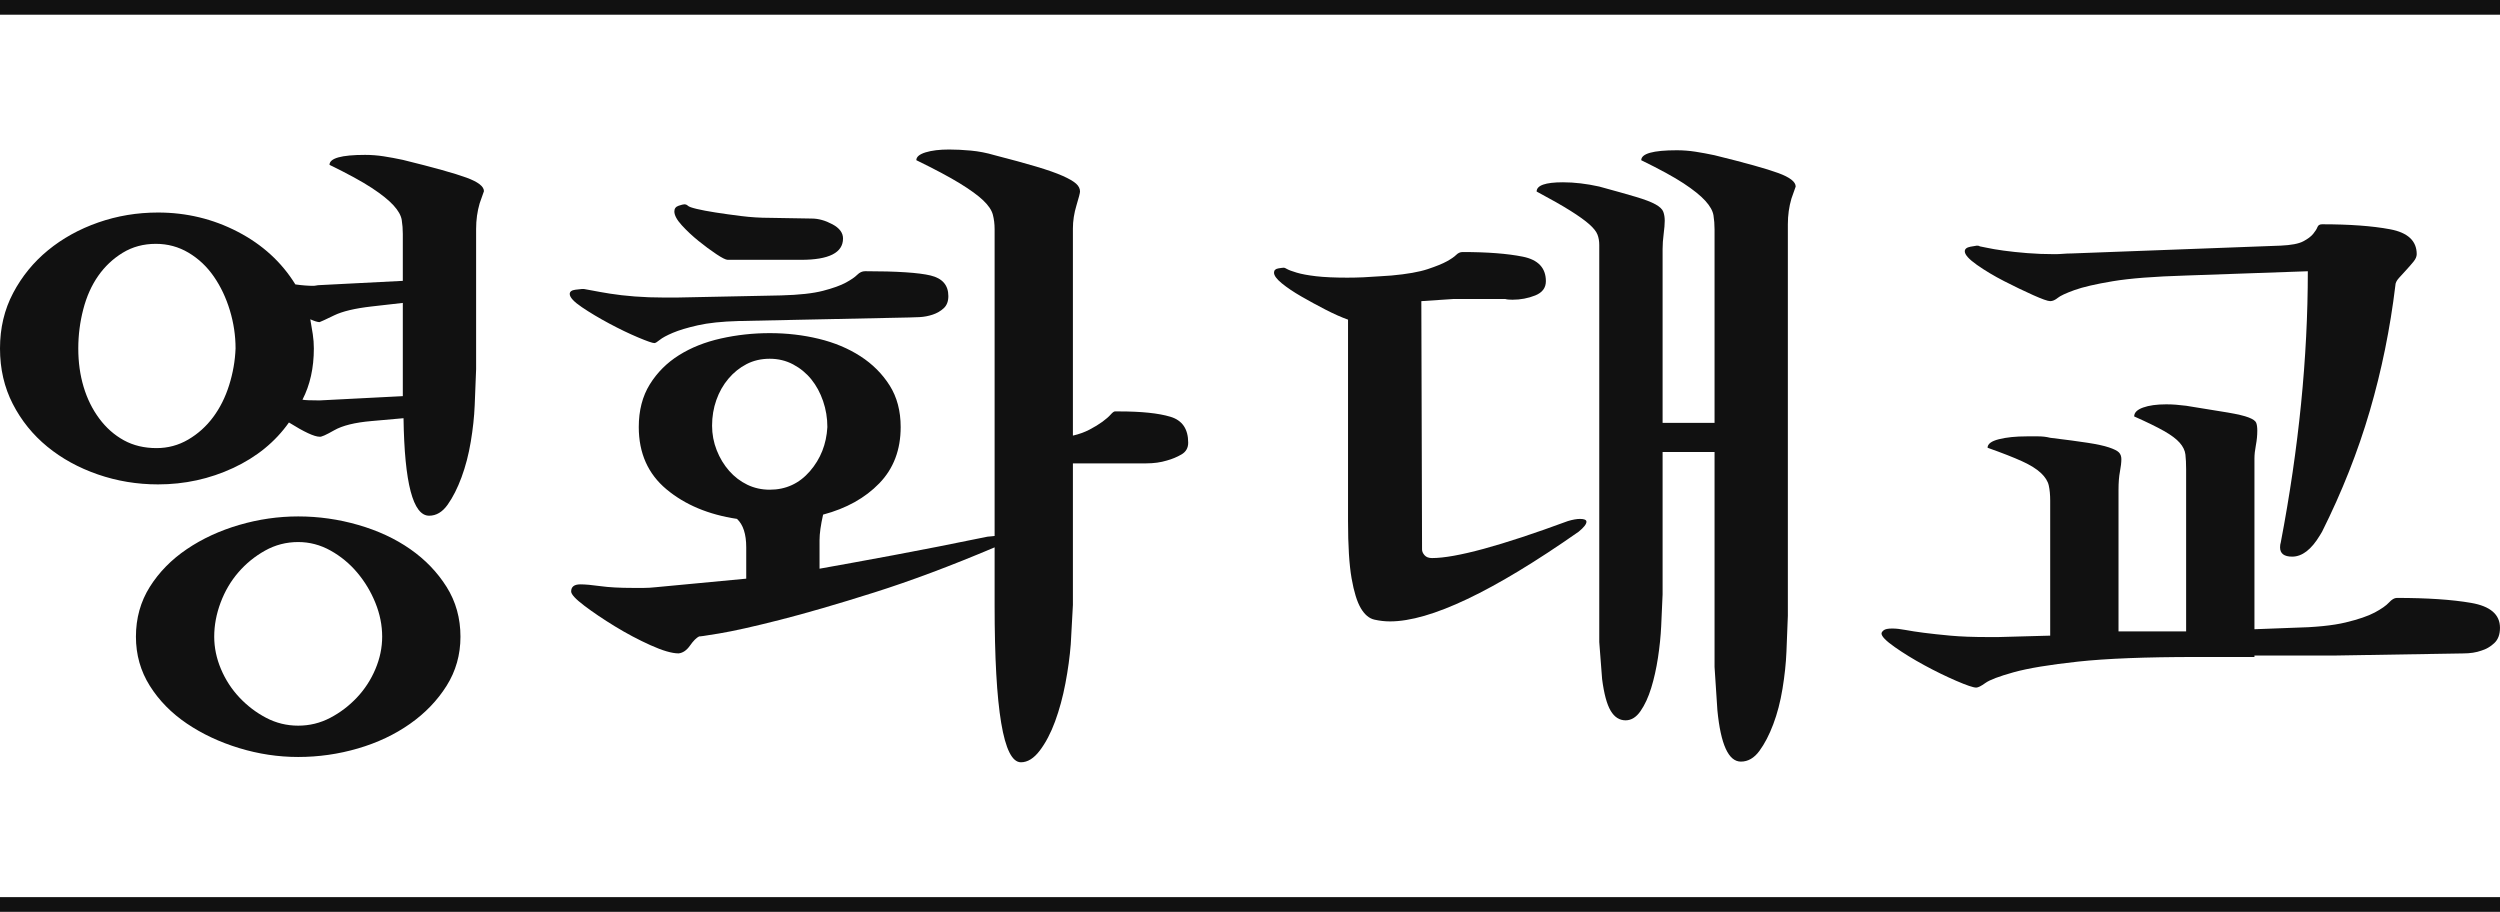
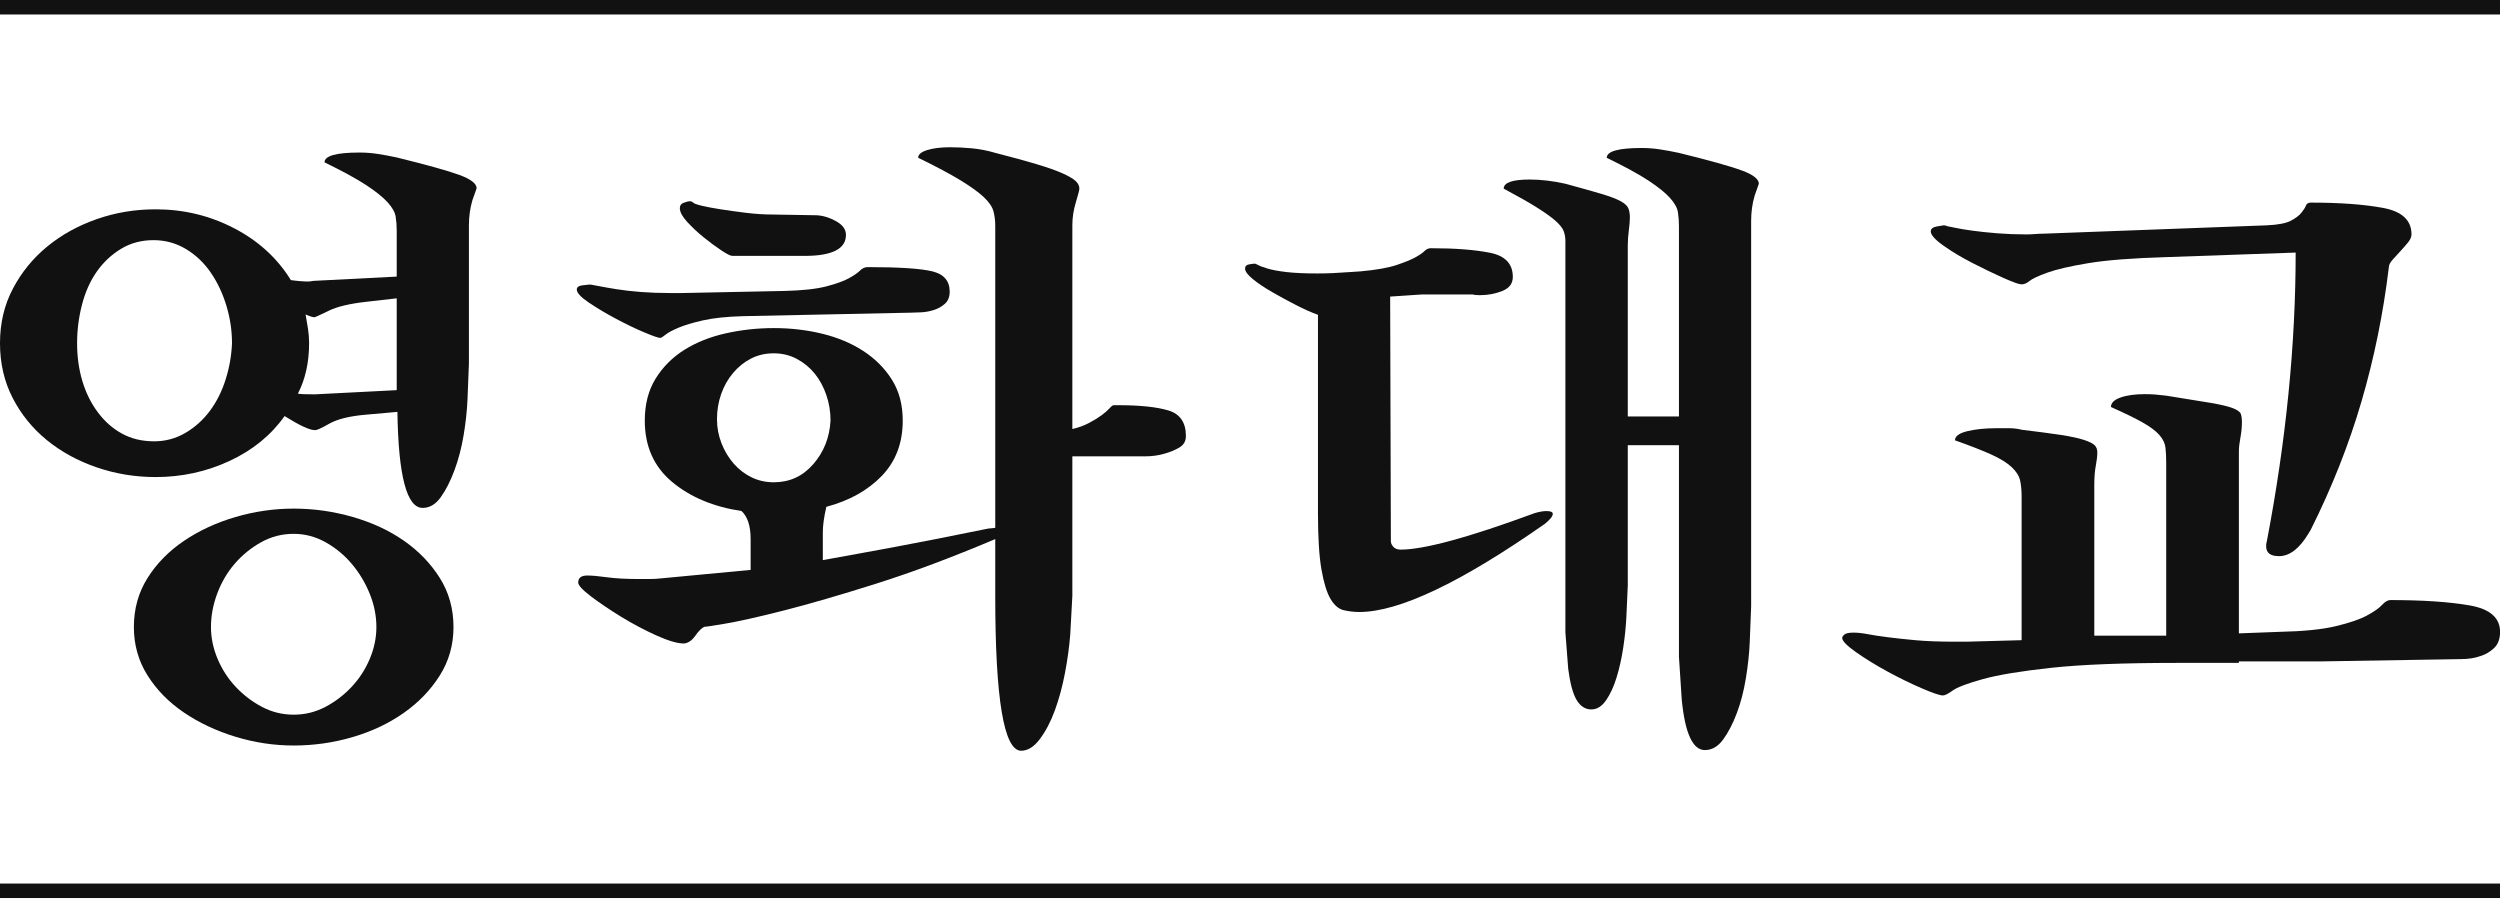
- <svg xmlns="http://www.w3.org/2000/svg" viewBox="0 -24.4 407.97 148.8" width="407.97" height="148.8">
-   <rect x="0" y="-24.4" width="407.97" height="2.4" fill="#111111" />
-   <rect x="0" y="122" width="407.97" height="2.4" fill="#111111" />
+ <svg xmlns="http://www.w3.org/2000/svg" viewBox="0 -24.4 414.24 148.8" width="414.24" height="148.8">
+   <rect x="0" y="-24.4" width="414.24" height="2.4" fill="#111111" />
+   <rect x="0" y="122" width="414.24" height="2.4" fill="#111111" />
  <path transform="translate(-7.55 93.09) scale(0.11614)" fill="#111111" d="M471.0 -418.0Q503.0 -398.0 514.0 -398.0Q517.0 -397.0 534.5 -407.0Q552.0 -417.0 587.0 -420.0L632.0 -424.0Q634.0 -287.0 668.0 -287.0Q683.0 -287.0 694.0 -302.5Q705.0 -318.0 713.5 -341.0Q722.0 -364.0 726.5 -391.0Q731.0 -418.0 732.0 -442.0L734.0 -493.0V-690.0Q734.0 -709.0 739.0 -726.0Q742.0 -735.0 745.0 -743.0Q745.0 -753.0 720.5 -762.0Q696.0 -771.0 631.0 -787.0Q617.0 -790.0 604.0 -792.0Q591.0 -794.0 578.0 -794.0Q528.0 -794.0 528.0 -780.0Q567.0 -761.0 587.5 -747.5Q608.0 -734.0 618.0 -723.0Q628.0 -712.0 629.5 -702.5Q631.0 -693.0 631.0 -683.0V-617.0L514.0 -611.0Q512.0 -611.0 509.5 -610.5Q507.0 -610.0 505.0 -610.0Q500.0 -610.0 493.5 -610.5Q487.0 -611.0 480.0 -612.0Q451.0 -659.0 399.0 -686.0Q347.0 -713.0 287.0 -713.0Q243.0 -713.0 203.0 -699.0Q163.0 -685.0 132.5 -660.0Q102.0 -635.0 83.5 -600.0Q65.0 -565.0 65.0 -522.0Q65.0 -479.0 83.0 -444.0Q101.0 -409.0 131.5 -384.0Q162.0 -359.0 202.5 -345.0Q243.0 -331.0 287.0 -331.0Q343.0 -331.0 392.5 -354.0Q442.0 -377.0 471.0 -418.0Z M506.0 -522.0Q506.0 -532.0 504.5 -542.0Q503.0 -552.0 501.0 -563.0Q510.0 -559.0 514.0 -559.0Q517.0 -560.0 534.5 -568.5Q552.0 -577.0 587.0 -581.0L631.0 -586.0V-455.0L514.0 -449.0Q495.0 -449.0 490.0 -450.0Q506.0 -481.0 506.0 -522.0Z M396.0 -522.0Q395.0 -496.0 387.0 -470.5Q379.0 -445.0 364.5 -425.5Q350.0 -406.0 329.5 -394.0Q309.0 -382.0 285.0 -382.0Q259.0 -382.0 239.0 -393.0Q219.0 -404.0 204.5 -423.5Q190.0 -443.0 182.5 -468.0Q175.0 -493.0 175.0 -522.0Q175.0 -550.0 182.0 -577.0Q189.0 -604.0 203.0 -624.0Q217.0 -644.0 237.5 -656.5Q258.0 -669.0 284.0 -669.0Q309.0 -669.0 330.0 -656.5Q351.0 -644.0 365.5 -623.0Q380.0 -602.0 388.0 -575.5Q396.0 -549.0 396.0 -522.0Z M712.0 -117.0Q712.0 -156.0 692.5 -187.0Q673.0 -218.0 641.5 -240.0Q610.0 -262.0 568.5 -274.0Q527.0 -286.0 484.0 -286.0Q442.0 -286.0 401.0 -274.0Q360.0 -262.0 327.5 -240.0Q295.0 -218.0 275.5 -187.0Q256.0 -156.0 256.0 -117.0Q256.0 -79.0 275.5 -48.0Q295.0 -17.0 327.5 5.0Q360.0 27.0 401.0 39.5Q442.0 52.0 484.0 52.0Q527.0 52.0 568.0 40.0Q609.0 28.0 641.0 5.5Q673.0 -17.0 692.5 -48.0Q712.0 -79.0 712.0 -117.0Z M602.0 -117.0Q602.0 -94.0 592.5 -71.5Q583.0 -49.0 566.5 -31.5Q550.0 -14.0 529.0 -3.0Q508.0 8.0 484.0 8.0Q460.0 8.0 439.0 -3.0Q418.0 -14.0 401.5 -31.5Q385.0 -49.0 375.5 -71.5Q366.0 -94.0 366.0 -117.0Q366.0 -141.0 375.0 -165.0Q384.0 -189.0 400.0 -207.5Q416.0 -226.0 437.5 -238.0Q459.0 -250.0 484.0 -250.0Q508.0 -250.0 529.5 -238.0Q551.0 -226.0 567.0 -207.0Q583.0 -188.0 592.5 -164.5Q602.0 -141.0 602.0 -117.0Z" />
-   <path transform="translate(91.58 92.33) scale(0.11614)" fill="#111111" d="M396.0 -670.0Q396.0 -682.0 381.0 -690.0Q366.0 -698.0 352.0 -698.0L293.0 -699.0Q273.0 -699.0 253.0 -701.5Q233.0 -704.0 217.0 -706.5Q201.0 -709.0 190.5 -711.5Q180.0 -714.0 178.0 -716.0Q176.0 -718.0 173.0 -718.0Q171.0 -718.0 165.0 -716.0Q159.0 -714.0 159.0 -708.0Q159.0 -700.0 169.5 -688.5Q180.0 -677.0 193.0 -666.5Q206.0 -656.0 218.0 -648.0Q230.0 -640.0 234.0 -640.0H337.0Q396.0 -640.0 396.0 -670.0Z M544.0 -589.0Q544.0 -612.0 519.0 -618.0Q494.0 -624.0 427.0 -624.0Q421.0 -624.0 416.0 -619.0Q411.0 -614.0 400.0 -608.0Q389.0 -602.0 368.0 -596.5Q347.0 -591.0 309.0 -590.0L162.0 -587.0H145.0Q123.0 -587.0 103.5 -588.5Q84.0 -590.0 68.5 -592.5Q53.0 -595.0 43.0 -597.0Q33.0 -599.0 32.0 -599.0H29.0Q28.0 -599.0 20.0 -598.0Q12.0 -597.0 12.0 -592.0Q12.0 -585.0 29.0 -573.5Q46.0 -562.0 67.5 -550.5Q89.0 -539.0 108.0 -531.0Q127.0 -523.0 131.0 -523.0Q133.0 -523.0 138.5 -527.5Q144.0 -532.0 157.0 -537.5Q170.0 -543.0 192.0 -548.0Q214.0 -553.0 249.0 -554.0L489.0 -559.0Q494.0 -559.0 503.5 -559.5Q513.0 -560.0 522.0 -563.0Q531.0 -566.0 537.5 -572.0Q544.0 -578.0 544.0 -589.0Z M609.0 -236.0V-155.0Q609.0 66.0 646.0 66.0Q660.0 66.0 672.5 49.5Q685.0 33.0 694.0 8.5Q703.0 -16.0 708.5 -45.0Q714.0 -74.0 716.0 -100.0L719.0 -155.0V-354.0H822.0Q838.0 -354.0 851.0 -358.0Q862.0 -361.0 871.5 -366.5Q881.0 -372.0 881.0 -383.0Q881.0 -412.0 856.0 -419.5Q831.0 -427.0 784.0 -427.0H778.0Q776.0 -427.0 772.0 -422.5Q768.0 -418.0 760.5 -412.5Q753.0 -407.0 742.5 -401.5Q732.0 -396.0 719.0 -393.0V-684.0Q719.0 -700.0 724.0 -716.5Q729.0 -733.0 729.0 -736.0Q729.0 -742.0 723.5 -747.0Q718.0 -752.0 704.5 -758.0Q691.0 -764.0 667.5 -771.0Q644.0 -778.0 609.0 -787.0Q592.0 -792.0 575.5 -793.5Q559.0 -795.0 545.0 -795.0Q525.0 -795.0 512.0 -791.0Q499.0 -787.0 499.0 -780.0Q538.0 -761.0 560.0 -747.5Q582.0 -734.0 593.0 -723.5Q604.0 -713.0 606.5 -703.5Q609.0 -694.0 609.0 -683.0V-252.0Q608.0 -252.0 604.5 -251.5Q601.0 -251.0 599.0 -251.0Q526.0 -236.0 467.0 -225.0Q408.0 -214.0 363.0 -206.0V-246.0Q363.0 -260.0 368.0 -282.0Q417.0 -295.0 447.0 -326.0Q477.0 -357.0 477.0 -405.0Q477.0 -439.0 461.5 -463.5Q446.0 -488.0 420.5 -504.5Q395.0 -521.0 362.0 -529.0Q329.0 -537.0 293.0 -537.0Q258.0 -537.0 224.5 -529.5Q191.0 -522.0 165.5 -506.0Q140.0 -490.0 124.5 -465.0Q109.0 -440.0 109.0 -405.0Q109.0 -350.0 148.0 -317.5Q187.0 -285.0 247.0 -276.0Q260.0 -264.0 260.0 -236.0V-192.0L133.0 -180.0Q124.0 -179.0 116.0 -179.0Q108.0 -179.0 101.0 -179.0Q73.0 -179.0 55.0 -181.5Q37.0 -184.0 27.0 -184.0Q14.0 -184.0 14.0 -174.0Q14.0 -168.0 32.5 -154.0Q51.0 -140.0 75.5 -125.0Q100.0 -110.0 125.5 -98.5Q151.0 -87.0 165.0 -87.0Q174.0 -88.0 181.0 -98.0Q188.0 -108.0 194.0 -111.0Q192.0 -110.0 222.0 -115.0Q252.0 -120.0 307.0 -134.0Q362.0 -148.0 439.5 -172.5Q517.0 -197.0 609.0 -236.0Z M374.0 -405.0Q372.0 -369.0 349.5 -343.0Q327.0 -317.0 293.0 -317.0Q276.0 -317.0 261.5 -324.0Q247.0 -331.0 236.0 -343.5Q225.0 -356.0 218.5 -372.5Q212.0 -389.0 212.0 -407.0Q212.0 -426.0 218.0 -443.0Q224.0 -460.0 235.0 -473.0Q246.0 -486.0 260.5 -493.5Q275.0 -501.0 293.0 -501.0Q311.0 -501.0 326.0 -493.0Q341.0 -485.0 351.5 -472.0Q362.0 -459.0 368.0 -441.5Q374.0 -424.0 374.0 -405.0Z" />
-   <path transform="translate(206.51 92.22) scale(0.11614)" fill="#111111" d="M558.0 -169.0V-369.0H631.0V-67.0L635.0 -6.0Q642.0 66.0 668.0 66.0Q683.0 66.0 694.0 51.0Q705.0 36.0 713.5 13.5Q722.0 -9.0 726.5 -36.5Q731.0 -64.0 732.0 -88.0L734.0 -139.0V-689.0Q734.0 -708.0 739.0 -725.0Q742.0 -734.0 745.0 -742.0Q745.0 -752.0 720.5 -761.0Q696.0 -770.0 631.0 -786.0Q617.0 -789.0 604.0 -791.0Q591.0 -793.0 578.0 -793.0Q528.0 -793.0 528.0 -779.0Q567.0 -760.0 587.5 -746.5Q608.0 -733.0 618.0 -722.0Q628.0 -711.0 629.5 -701.5Q631.0 -692.0 631.0 -682.0V-410.0H558.0V-654.0Q558.0 -664.0 559.5 -675.5Q561.0 -687.0 561.0 -694.0Q561.0 -701.0 559.0 -706.5Q557.0 -712.0 548.0 -717.0Q539.0 -722.0 520.5 -727.5Q502.0 -733.0 469.0 -742.0Q442.0 -748.0 418.0 -748.0Q381.0 -748.0 381.0 -735.0Q411.0 -719.0 428.5 -708.0Q446.0 -697.0 455.0 -689.0Q464.0 -681.0 466.5 -674.5Q469.0 -668.0 469.0 -660.0V-654.0V-102.0L473.0 -50.0Q477.0 -19.0 485.0 -5.5Q493.0 8.0 506.0 8.0Q518.0 8.0 527.0 -5.0Q536.0 -18.0 542.0 -37.5Q548.0 -57.0 551.5 -80.0Q555.0 -103.0 556.0 -124.0Z M440.0 -257.0Q451.0 -266.0 451.0 -271.0Q451.0 -275.0 442.0 -275.0Q435.0 -275.0 425.0 -272.0Q284.0 -220.0 234.0 -220.0Q227.0 -220.0 223.5 -224.0Q220.0 -228.0 220.0 -232.0L219.0 -581.0L264.0 -584.0H337.0Q340.0 -583.0 347.0 -583.0Q364.0 -583.0 379.0 -589.0Q394.0 -595.0 394.0 -609.0Q394.0 -637.0 361.5 -643.5Q329.0 -650.0 277.0 -650.0Q272.0 -650.0 268.0 -646.0Q264.0 -642.0 255.0 -637.0Q246.0 -632.0 228.0 -626.0Q210.0 -620.0 177.0 -617.0L162.0 -616.0Q149.0 -615.0 137.5 -614.5Q126.0 -614.0 115.0 -614.0Q88.0 -614.0 71.0 -616.0Q54.0 -618.0 44.0 -621.0Q34.0 -624.0 30.5 -626.0Q27.0 -628.0 26.0 -628.0Q24.0 -628.0 18.0 -627.0Q12.0 -626.0 12.0 -621.0Q12.0 -615.0 23.0 -606.0Q34.0 -597.0 50.5 -587.5Q67.0 -578.0 84.5 -569.0Q102.0 -560.0 116.0 -555.0V-272.0Q116.0 -220.0 121.0 -191.5Q126.0 -163.0 134.0 -149.5Q142.0 -136.0 153.0 -133.5Q164.0 -131.0 175.0 -131.0Q260.0 -131.0 440.0 -257.0Z" />
-   <path transform="translate(307.39 92.22) scale(0.11614)" fill="#111111" d="M749.0 -647.0Q749.0 -675.0 711.5 -682.0Q674.0 -689.0 616.0 -689.0Q611.0 -689.0 609.5 -685.0Q608.0 -681.0 603.5 -675.5Q599.0 -670.0 589.5 -665.0Q580.0 -660.0 558.0 -659.0L264.0 -648.0Q258.0 -648.0 252.0 -647.5Q246.0 -647.0 240.0 -647.0Q220.0 -647.0 201.5 -648.5Q183.0 -650.0 168.5 -652.0Q154.0 -654.0 145.0 -656.0Q136.0 -658.0 135.0 -658.0Q134.0 -659.0 131.0 -659.0Q130.0 -659.0 122.0 -657.5Q114.0 -656.0 114.0 -651.0Q114.0 -644.0 131.0 -632.0Q148.0 -620.0 169.5 -609.0Q191.0 -598.0 210.0 -589.5Q229.0 -581.0 234.0 -581.0Q239.0 -581.0 244.5 -585.5Q250.0 -590.0 268.0 -596.5Q286.0 -603.0 322.0 -609.0Q358.0 -615.0 425.0 -617.0L596.0 -623.0Q596.0 -441.0 558.0 -242.0Q557.0 -239.0 557.0 -235.0Q557.0 -222.0 574.0 -222.0Q595.0 -222.0 613.0 -252.0L616.0 -257.0Q658.0 -341.0 683.0 -426.5Q708.0 -512.0 719.0 -603.0Q719.0 -608.0 724.0 -613.5Q729.0 -619.0 734.5 -625.0Q740.0 -631.0 744.5 -636.5Q749.0 -642.0 749.0 -647.0Z M234.0 -111.0 161.0 -109.0H147.0Q115.0 -109.0 93.5 -111.0Q72.0 -113.0 56.5 -115.0Q41.0 -117.0 30.5 -119.0Q20.0 -121.0 12.0 -121.0Q3.0 -121.0 0.0 -118.5Q-3.0 -116.0 -3.0 -114.0Q-3.0 -108.0 15.5 -95.0Q34.0 -82.0 57.0 -69.5Q80.0 -57.0 102.0 -47.5Q124.0 -38.0 130.0 -38.0Q134.0 -38.0 143.0 -44.5Q152.0 -51.0 182.5 -59.5Q213.0 -68.0 273.0 -74.5Q333.0 -81.0 439.0 -81.0H521.0V-83.0H631.0L814.0 -86.0Q829.0 -86.0 840.0 -90.0Q850.0 -93.0 858.0 -100.5Q866.0 -108.0 866.0 -122.0Q866.0 -150.0 825.5 -157.0Q785.0 -164.0 721.0 -164.0Q716.0 -164.0 710.0 -157.5Q704.0 -151.0 690.0 -143.5Q676.0 -136.0 649.0 -129.5Q622.0 -123.0 574.0 -122.0L521.0 -120.0V-360.0Q521.0 -368.0 523.0 -378.5Q525.0 -389.0 525.0 -399.0Q525.0 -406.0 523.5 -410.0Q522.0 -414.0 513.0 -417.5Q504.0 -421.0 483.5 -424.5Q463.0 -428.0 425.0 -434.0Q417.0 -435.0 410.5 -435.5Q404.0 -436.0 397.0 -436.0Q377.0 -436.0 364.5 -431.5Q352.0 -427.0 352.0 -419.0Q379.0 -407.0 394.0 -398.5Q409.0 -390.0 416.0 -382.0Q423.0 -374.0 424.0 -365.5Q425.0 -357.0 425.0 -345.0V-117.0H330.0V-316.0Q330.0 -331.0 332.0 -341.5Q334.0 -352.0 334.0 -359.0Q334.0 -365.0 330.5 -368.5Q327.0 -372.0 316.5 -375.5Q306.0 -379.0 286.5 -382.0Q267.0 -385.0 234.0 -389.0Q226.0 -391.0 217.5 -391.0Q209.0 -391.0 201.0 -391.0Q178.0 -391.0 162.0 -387.0Q146.0 -383.0 146.0 -375.0Q177.0 -364.0 194.5 -356.0Q212.0 -348.0 221.0 -339.5Q230.0 -331.0 232.0 -322.0Q234.0 -313.0 234.0 -301.0Z" />
+   <path transform="translate(94.18 92.33) scale(0.11614)" fill="#111111" d="M396.0 -670.0Q396.0 -682.0 381.0 -690.0Q366.0 -698.0 352.0 -698.0L293.0 -699.0Q273.0 -699.0 253.0 -701.5Q233.0 -704.0 217.0 -706.5Q201.0 -709.0 190.5 -711.5Q180.0 -714.0 178.0 -716.0Q176.0 -718.0 173.0 -718.0Q171.0 -718.0 165.0 -716.0Q159.0 -714.0 159.0 -708.0Q159.0 -700.0 169.5 -688.5Q180.0 -677.0 193.0 -666.5Q206.0 -656.0 218.0 -648.0Q230.0 -640.0 234.0 -640.0H337.0Q396.0 -640.0 396.0 -670.0Z M544.0 -589.0Q544.0 -612.0 519.0 -618.0Q494.0 -624.0 427.0 -624.0Q421.0 -624.0 416.0 -619.0Q411.0 -614.0 400.0 -608.0Q389.0 -602.0 368.0 -596.5Q347.0 -591.0 309.0 -590.0L162.0 -587.0H145.0Q123.0 -587.0 103.5 -588.5Q84.0 -590.0 68.5 -592.5Q53.0 -595.0 43.0 -597.0Q33.0 -599.0 32.0 -599.0H29.0Q28.0 -599.0 20.0 -598.0Q12.0 -597.0 12.0 -592.0Q12.0 -585.0 29.0 -573.5Q46.0 -562.0 67.5 -550.5Q89.0 -539.0 108.0 -531.0Q127.0 -523.0 131.0 -523.0Q133.0 -523.0 138.5 -527.5Q144.0 -532.0 157.0 -537.5Q170.0 -543.0 192.0 -548.0Q214.0 -553.0 249.0 -554.0L489.0 -559.0Q494.0 -559.0 503.5 -559.5Q513.0 -560.0 522.0 -563.0Q531.0 -566.0 537.5 -572.0Q544.0 -578.0 544.0 -589.0Z M609.0 -236.0V-155.0Q609.0 66.0 646.0 66.0Q660.0 66.0 672.5 49.5Q685.0 33.0 694.0 8.5Q703.0 -16.0 708.5 -45.0Q714.0 -74.0 716.0 -100.0L719.0 -155.0V-354.0H822.0Q838.0 -354.0 851.0 -358.0Q862.0 -361.0 871.5 -366.5Q881.0 -372.0 881.0 -383.0Q881.0 -412.0 856.0 -419.5Q831.0 -427.0 784.0 -427.0H778.0Q776.0 -427.0 772.0 -422.5Q768.0 -418.0 760.5 -412.5Q753.0 -407.0 742.5 -401.5Q732.0 -396.0 719.0 -393.0V-684.0Q719.0 -700.0 724.0 -716.5Q729.0 -733.0 729.0 -736.0Q729.0 -742.0 723.5 -747.0Q718.0 -752.0 704.5 -758.0Q691.0 -764.0 667.5 -771.0Q644.0 -778.0 609.0 -787.0Q592.0 -792.0 575.5 -793.5Q559.0 -795.0 545.0 -795.0Q525.0 -795.0 512.0 -791.0Q499.0 -787.0 499.0 -780.0Q538.0 -761.0 560.0 -747.5Q582.0 -734.0 593.0 -723.5Q604.0 -713.0 606.5 -703.5Q609.0 -694.0 609.0 -683.0V-252.0Q608.0 -252.0 604.5 -251.5Q601.0 -251.0 599.0 -251.0Q526.0 -236.0 467.0 -225.0Q408.0 -214.0 363.0 -206.0V-246.0Q363.0 -260.0 368.0 -282.0Q417.0 -295.0 447.0 -326.0Q477.0 -357.0 477.0 -405.0Q477.0 -439.0 461.5 -463.5Q446.0 -488.0 420.5 -504.5Q395.0 -521.0 362.0 -529.0Q329.0 -537.0 293.0 -537.0Q258.0 -537.0 224.5 -529.5Q191.0 -522.0 165.5 -506.0Q140.0 -490.0 124.5 -465.0Q109.0 -440.0 109.0 -405.0Q109.0 -350.0 148.0 -317.5Q187.0 -285.0 247.0 -276.0Q260.0 -264.0 260.0 -236.0V-192.0L133.0 -180.0Q124.0 -179.0 116.0 -179.0Q108.0 -179.0 101.0 -179.0Q73.0 -179.0 55.0 -181.5Q37.0 -184.0 27.0 -184.0Q14.0 -184.0 14.0 -174.0Q14.0 -168.0 32.5 -154.0Q51.0 -140.0 75.5 -125.0Q100.0 -110.0 125.5 -98.5Q151.0 -87.0 165.0 -87.0Q174.0 -88.0 181.0 -98.0Q188.0 -108.0 194.0 -111.0Q192.0 -110.0 222.0 -115.0Q252.0 -120.0 307.0 -134.0Q362.0 -148.0 439.5 -172.5Q517.0 -197.0 609.0 -236.0Z M374.0 -405.0Q372.0 -369.0 349.5 -343.0Q327.0 -317.0 293.0 -317.0Q276.0 -317.0 261.5 -324.0Q247.0 -331.0 236.0 -343.5Q225.0 -356.0 218.5 -372.5Q212.0 -389.0 212.0 -407.0Q212.0 -426.0 218.0 -443.0Q224.0 -460.0 235.0 -473.0Q246.0 -486.0 260.5 -493.5Q275.0 -501.0 293.0 -501.0Q311.0 -501.0 326.0 -493.0Q341.0 -485.0 351.5 -472.0Q362.0 -459.0 368.0 -441.5Q374.0 -424.0 374.0 -405.0Z" />
+   <path transform="translate(204.91 92.22) scale(0.11614)" fill="#111111" d="M558.0 -169.0V-369.0H631.0V-67.0L635.0 -6.0Q642.0 66.0 668.0 66.0Q683.0 66.0 694.0 51.0Q705.0 36.0 713.5 13.5Q722.0 -9.0 726.5 -36.5Q731.0 -64.0 732.0 -88.0L734.0 -139.0V-689.0Q734.0 -708.0 739.0 -725.0Q742.0 -734.0 745.0 -742.0Q745.0 -752.0 720.5 -761.0Q696.0 -770.0 631.0 -786.0Q617.0 -789.0 604.0 -791.0Q591.0 -793.0 578.0 -793.0Q528.0 -793.0 528.0 -779.0Q567.0 -760.0 587.5 -746.5Q608.0 -733.0 618.0 -722.0Q628.0 -711.0 629.5 -701.5Q631.0 -692.0 631.0 -682.0V-410.0H558.0V-654.0Q558.0 -664.0 559.5 -675.5Q561.0 -687.0 561.0 -694.0Q561.0 -701.0 559.0 -706.5Q557.0 -712.0 548.0 -717.0Q539.0 -722.0 520.5 -727.5Q502.0 -733.0 469.0 -742.0Q442.0 -748.0 418.0 -748.0Q381.0 -748.0 381.0 -735.0Q411.0 -719.0 428.5 -708.0Q446.0 -697.0 455.0 -689.0Q464.0 -681.0 466.5 -674.5Q469.0 -668.0 469.0 -660.0V-654.0V-102.0L473.0 -50.0Q477.0 -19.0 485.0 -5.5Q493.0 8.0 506.0 8.0Q518.0 8.0 527.0 -5.0Q536.0 -18.0 542.0 -37.5Q548.0 -57.0 551.5 -80.0Q555.0 -103.0 556.0 -124.0Z M440.0 -257.0Q451.0 -266.0 451.0 -271.0Q451.0 -275.0 442.0 -275.0Q435.0 -275.0 425.0 -272.0Q284.0 -220.0 234.0 -220.0Q227.0 -220.0 223.5 -224.0Q220.0 -228.0 220.0 -232.0L219.0 -581.0L264.0 -584.0H337.0Q340.0 -583.0 347.0 -583.0Q364.0 -583.0 379.0 -589.0Q394.0 -595.0 394.0 -609.0Q394.0 -637.0 361.5 -643.5Q329.0 -650.0 277.0 -650.0Q272.0 -650.0 268.0 -646.0Q264.0 -642.0 255.0 -637.0Q246.0 -632.0 228.0 -626.0Q210.0 -620.0 177.0 -617.0L162.0 -616.0Q149.0 -615.0 137.5 -614.5Q126.0 -614.0 115.0 -614.0Q88.0 -614.0 71.0 -616.0Q54.0 -618.0 44.0 -621.0Q34.0 -624.0 30.5 -626.0Q27.0 -628.0 26.0 -628.0Q24.0 -628.0 18.0 -627.0Q12.0 -626.0 12.0 -621.0Q12.0 -615.0 23.0 -606.0Q34.0 -597.0 50.5 -587.5Q67.0 -578.0 84.5 -569.0Q102.0 -560.0 116.0 -555.0V-272.0Q116.0 -220.0 121.0 -191.5Q126.0 -163.0 134.0 -149.5Q142.0 -136.0 153.0 -133.5Q164.0 -131.0 175.0 -131.0Q260.0 -131.0 440.0 -257.0Z" />
+   <path transform="translate(305.62 95.6) scale(0.12544)" fill="#111111" d="M749.0 -647.0Q749.0 -675.0 711.5 -682.0Q674.0 -689.0 616.0 -689.0Q611.0 -689.0 609.5 -685.0Q608.0 -681.0 603.5 -675.5Q599.0 -670.0 589.5 -665.0Q580.0 -660.0 558.0 -659.0L264.0 -648.0Q258.0 -648.0 252.0 -647.5Q246.0 -647.0 240.0 -647.0Q220.0 -647.0 201.5 -648.5Q183.0 -650.0 168.5 -652.0Q154.0 -654.0 145.0 -656.0Q136.0 -658.0 135.0 -658.0Q134.0 -659.0 131.0 -659.0Q130.0 -659.0 122.0 -657.5Q114.0 -656.0 114.0 -651.0Q114.0 -644.0 131.0 -632.0Q148.0 -620.0 169.5 -609.0Q191.0 -598.0 210.0 -589.5Q229.0 -581.0 234.0 -581.0Q239.0 -581.0 244.5 -585.5Q250.0 -590.0 268.0 -596.5Q286.0 -603.0 322.0 -609.0Q358.0 -615.0 425.0 -617.0L596.0 -623.0Q596.0 -441.0 558.0 -242.0Q557.0 -239.0 557.0 -235.0Q557.0 -222.0 574.0 -222.0Q595.0 -222.0 613.0 -252.0L616.0 -257.0Q658.0 -341.0 683.0 -426.5Q708.0 -512.0 719.0 -603.0Q719.0 -608.0 724.0 -613.5Q729.0 -619.0 734.5 -625.0Q740.0 -631.0 744.5 -636.5Q749.0 -642.0 749.0 -647.0Z M234.0 -111.0 161.0 -109.0H147.0Q115.0 -109.0 93.5 -111.0Q72.0 -113.0 56.5 -115.0Q41.0 -117.0 30.5 -119.0Q20.0 -121.0 12.0 -121.0Q3.0 -121.0 0.0 -118.5Q-3.0 -116.0 -3.0 -114.0Q-3.0 -108.0 15.5 -95.0Q34.0 -82.0 57.0 -69.5Q80.0 -57.0 102.0 -47.5Q124.0 -38.0 130.0 -38.0Q134.0 -38.0 143.0 -44.5Q152.0 -51.0 182.5 -59.5Q213.0 -68.0 273.0 -74.5Q333.0 -81.0 439.0 -81.0H521.0V-83.0H631.0L814.0 -86.0Q829.0 -86.0 840.0 -90.0Q850.0 -93.0 858.0 -100.5Q866.0 -108.0 866.0 -122.0Q866.0 -150.0 825.5 -157.0Q785.0 -164.0 721.0 -164.0Q716.0 -164.0 710.0 -157.5Q704.0 -151.0 690.0 -143.5Q676.0 -136.0 649.0 -129.5Q622.0 -123.0 574.0 -122.0L521.0 -120.0V-360.0Q521.0 -368.0 523.0 -378.5Q525.0 -389.0 525.0 -399.0Q525.0 -406.0 523.5 -410.0Q522.0 -414.0 513.0 -417.5Q504.0 -421.0 483.5 -424.5Q463.0 -428.0 425.0 -434.0Q417.0 -435.0 410.5 -435.5Q404.0 -436.0 397.0 -436.0Q377.0 -436.0 364.5 -431.5Q352.0 -427.0 352.0 -419.0Q379.0 -407.0 394.0 -398.5Q409.0 -390.0 416.0 -382.0Q423.0 -374.0 424.0 -365.5Q425.0 -357.0 425.0 -345.0V-117.0H330.0V-316.0Q330.0 -331.0 332.0 -341.5Q334.0 -352.0 334.0 -359.0Q334.0 -365.0 330.5 -368.5Q327.0 -372.0 316.5 -375.5Q306.0 -379.0 286.5 -382.0Q267.0 -385.0 234.0 -389.0Q226.0 -391.0 217.5 -391.0Q209.0 -391.0 201.0 -391.0Q178.0 -391.0 162.0 -387.0Q146.0 -383.0 146.0 -375.0Q177.0 -364.0 194.5 -356.0Q212.0 -348.0 221.0 -339.5Q230.0 -331.0 232.0 -322.0Q234.0 -313.0 234.0 -301.0Z" />
</svg>
